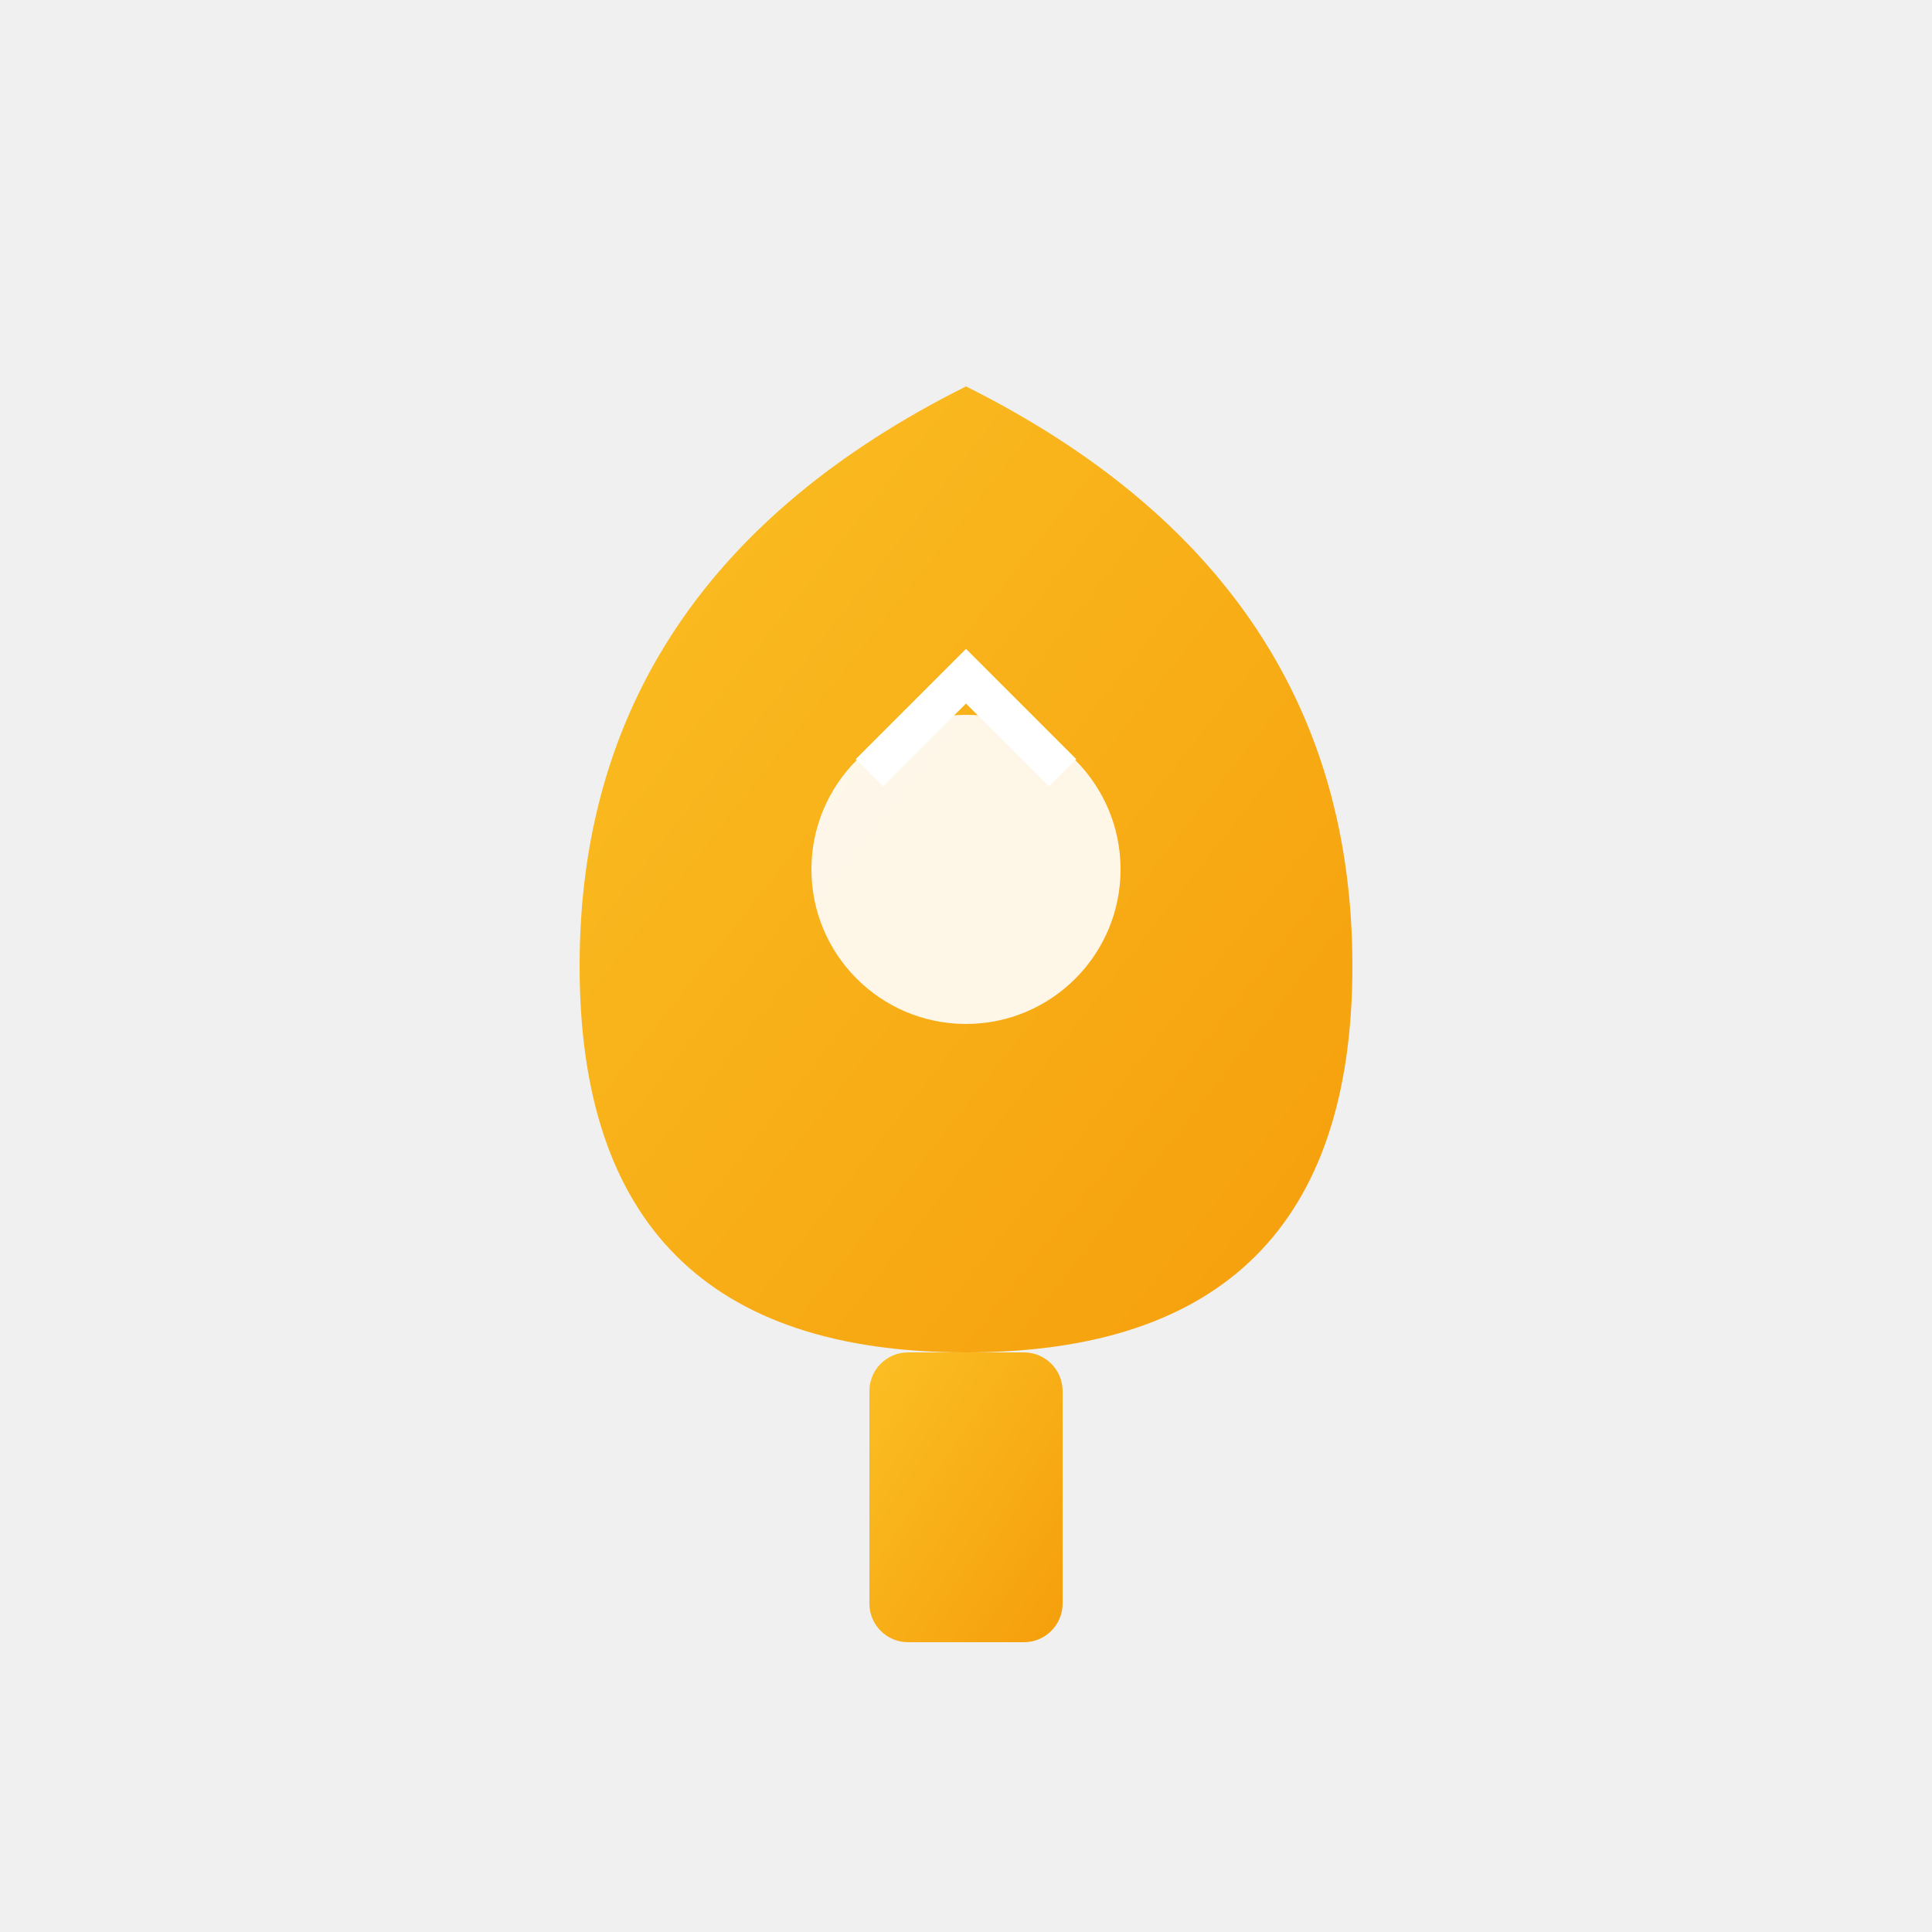
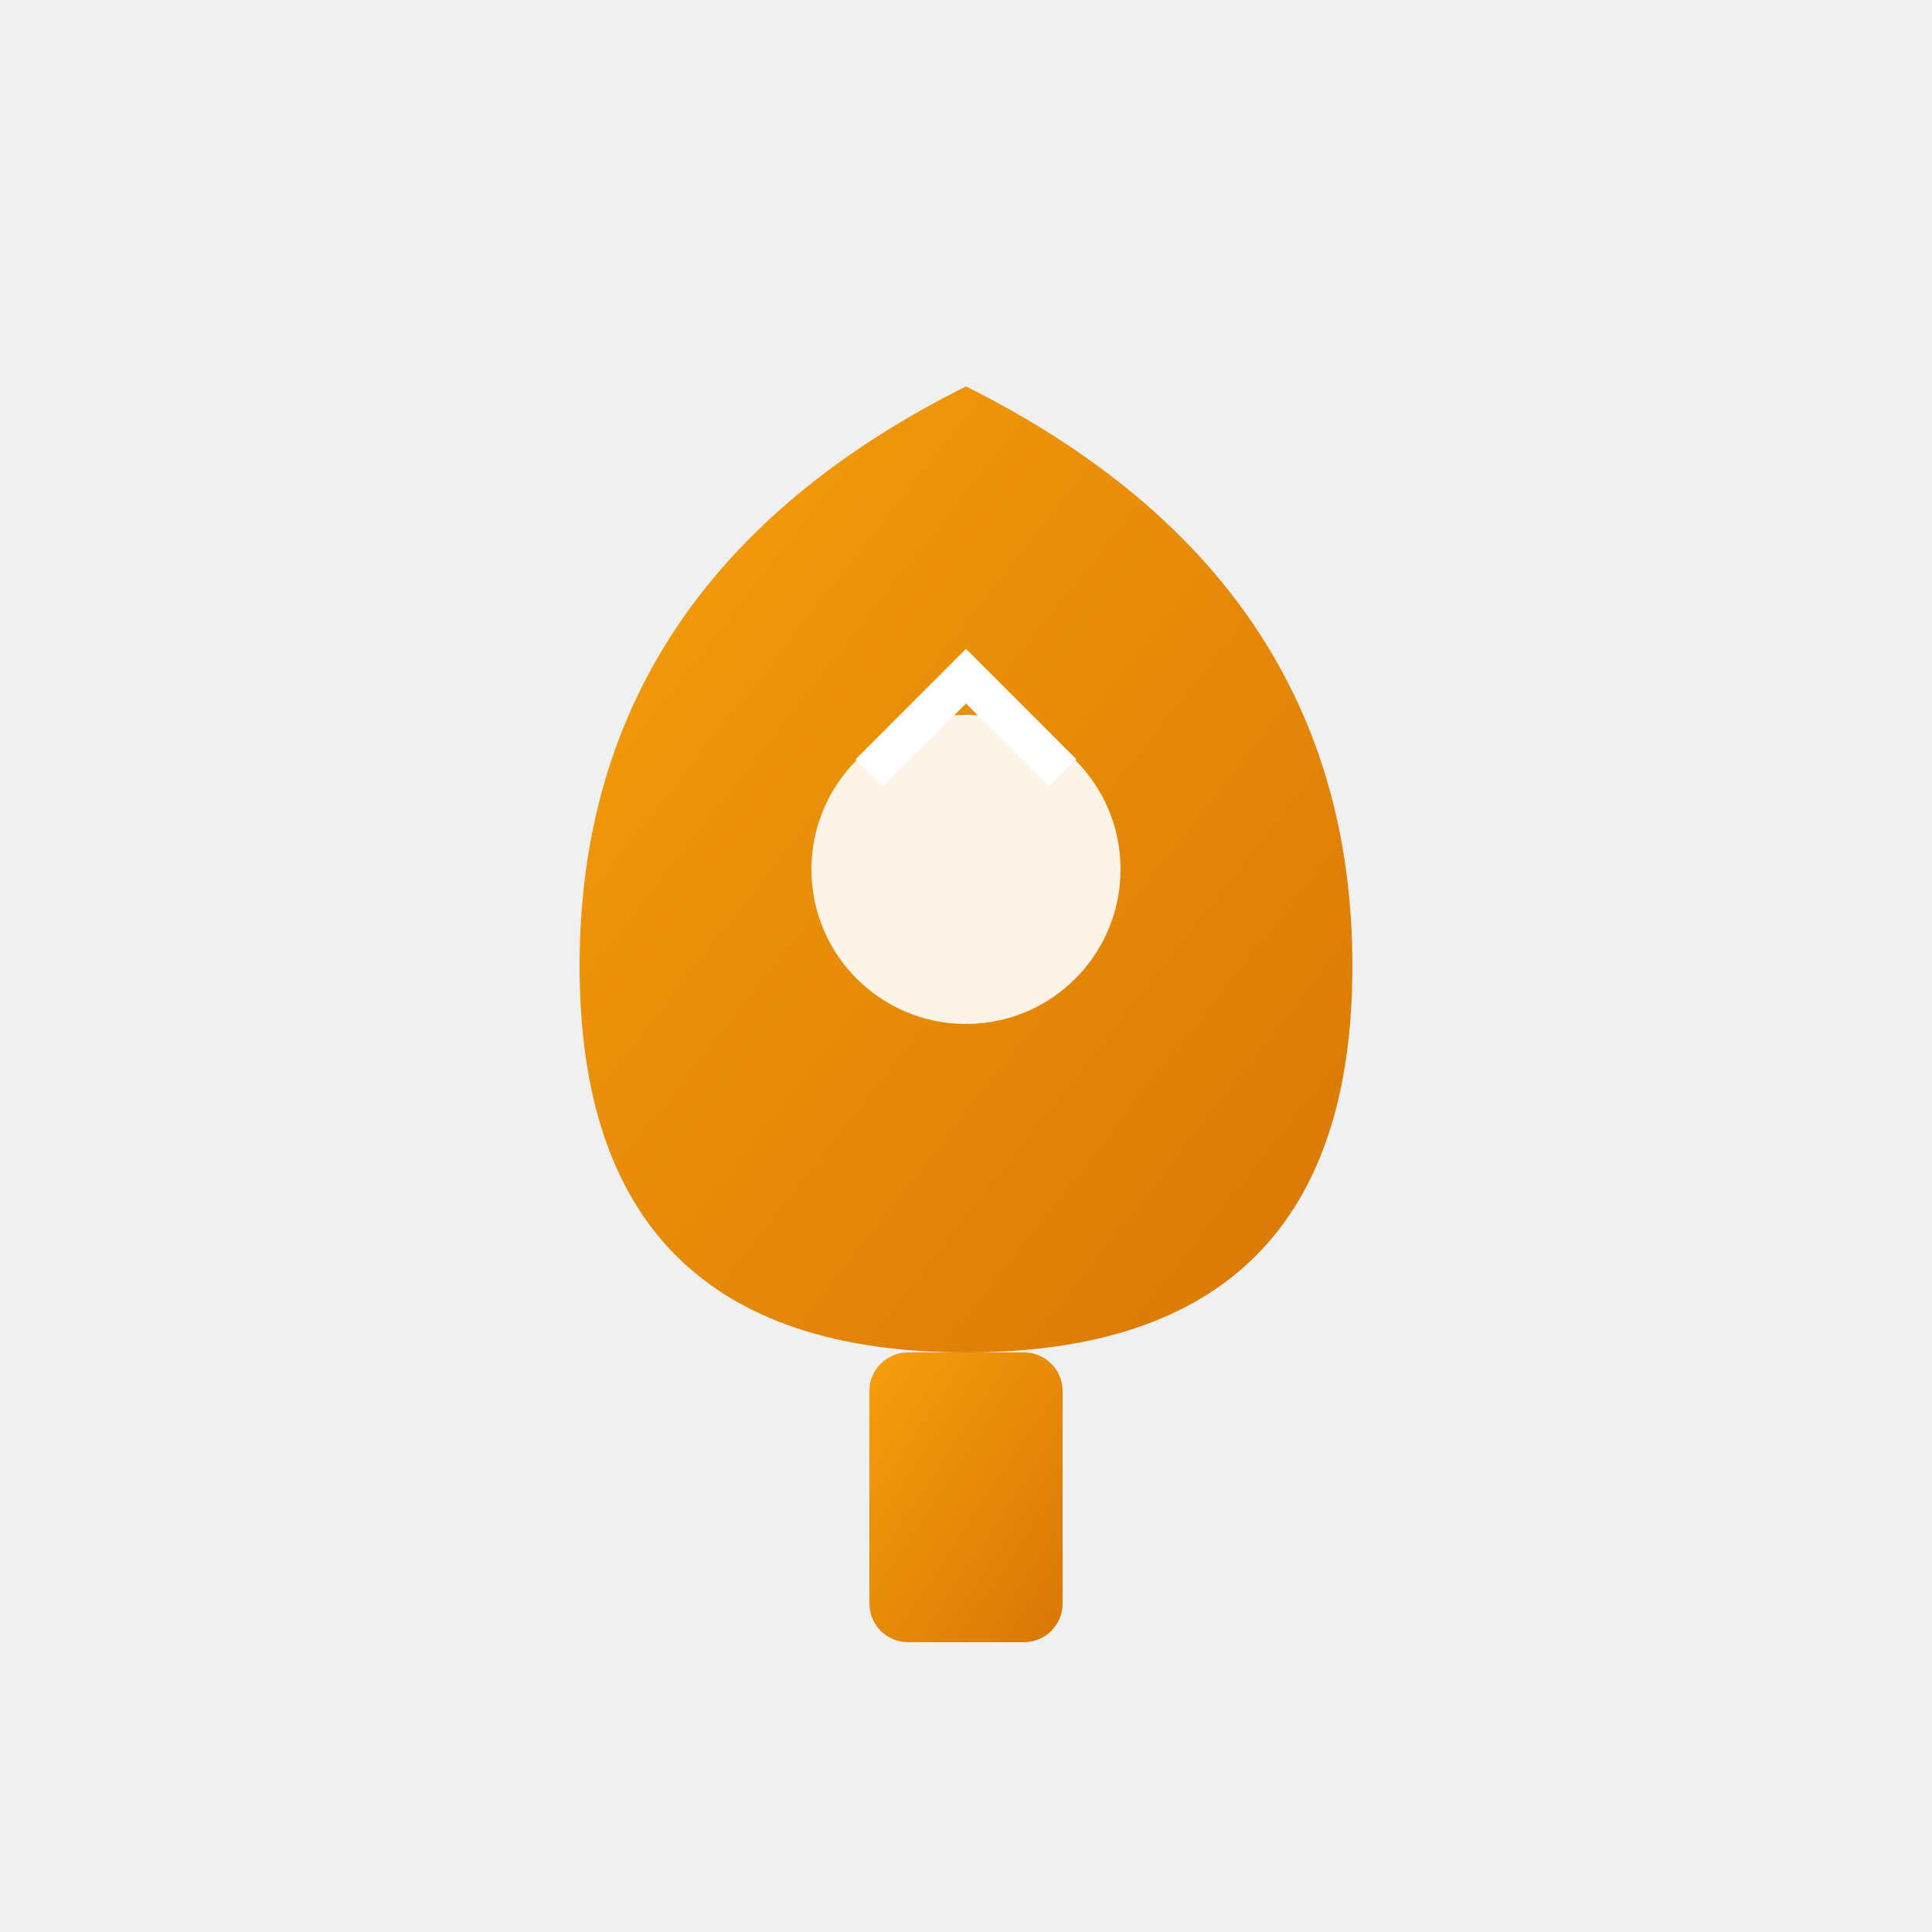
<svg xmlns="http://www.w3.org/2000/svg" viewBox="0 0 100 100" width="100" height="100">
  <defs>
    <linearGradient id="ideaGrad" x1="0%" y1="0%" x2="100%" y2="100%">
-       <stop offset="0%" style="stop-color:#fbbf24;stop-opacity:1" />
-       <stop offset="100%" style="stop-color:#f59e0b;stop-opacity:1" />
+       <stop offset="0%" style="stop-color:#f59e0b;stop-opacity:1" />
+       <stop offset="100%" style="stop-color:#d97706;stop-opacity:1" />
    </linearGradient>
  </defs>
  <path d="M 50 20 Q 30 30 30 50 Q 30 70 50 70 Q 70 70 70 50 Q 70 30 50 20" fill="url(#ideaGrad)" />
  <rect x="45" y="70" width="10" height="15" rx="2" fill="url(#ideaGrad)" />
  <path d="M 40 85 L 30 85 M 60 85 L 70 85" stroke="url(#ideaGrad)" stroke-width="3" stroke-linecap="round" />
  <circle cx="50" cy="45" r="8" fill="white" opacity="0.9" />
  <path d="M 45 40 L 50 35 L 55 40" stroke="white" stroke-width="2" fill="none" />
</svg>
